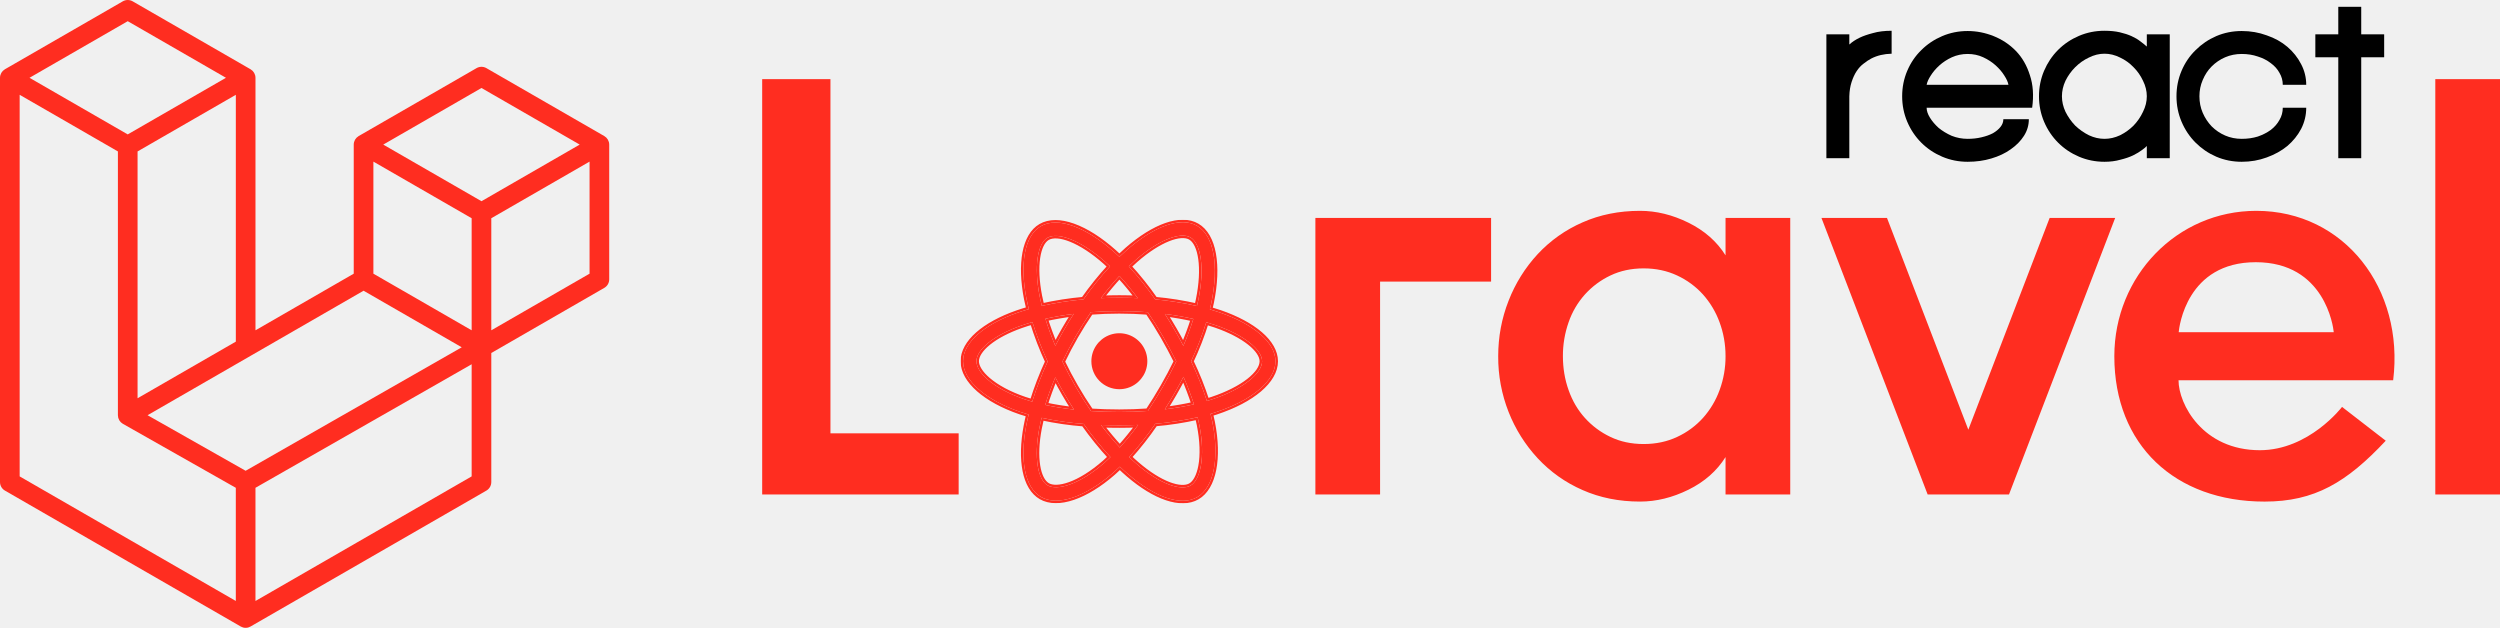
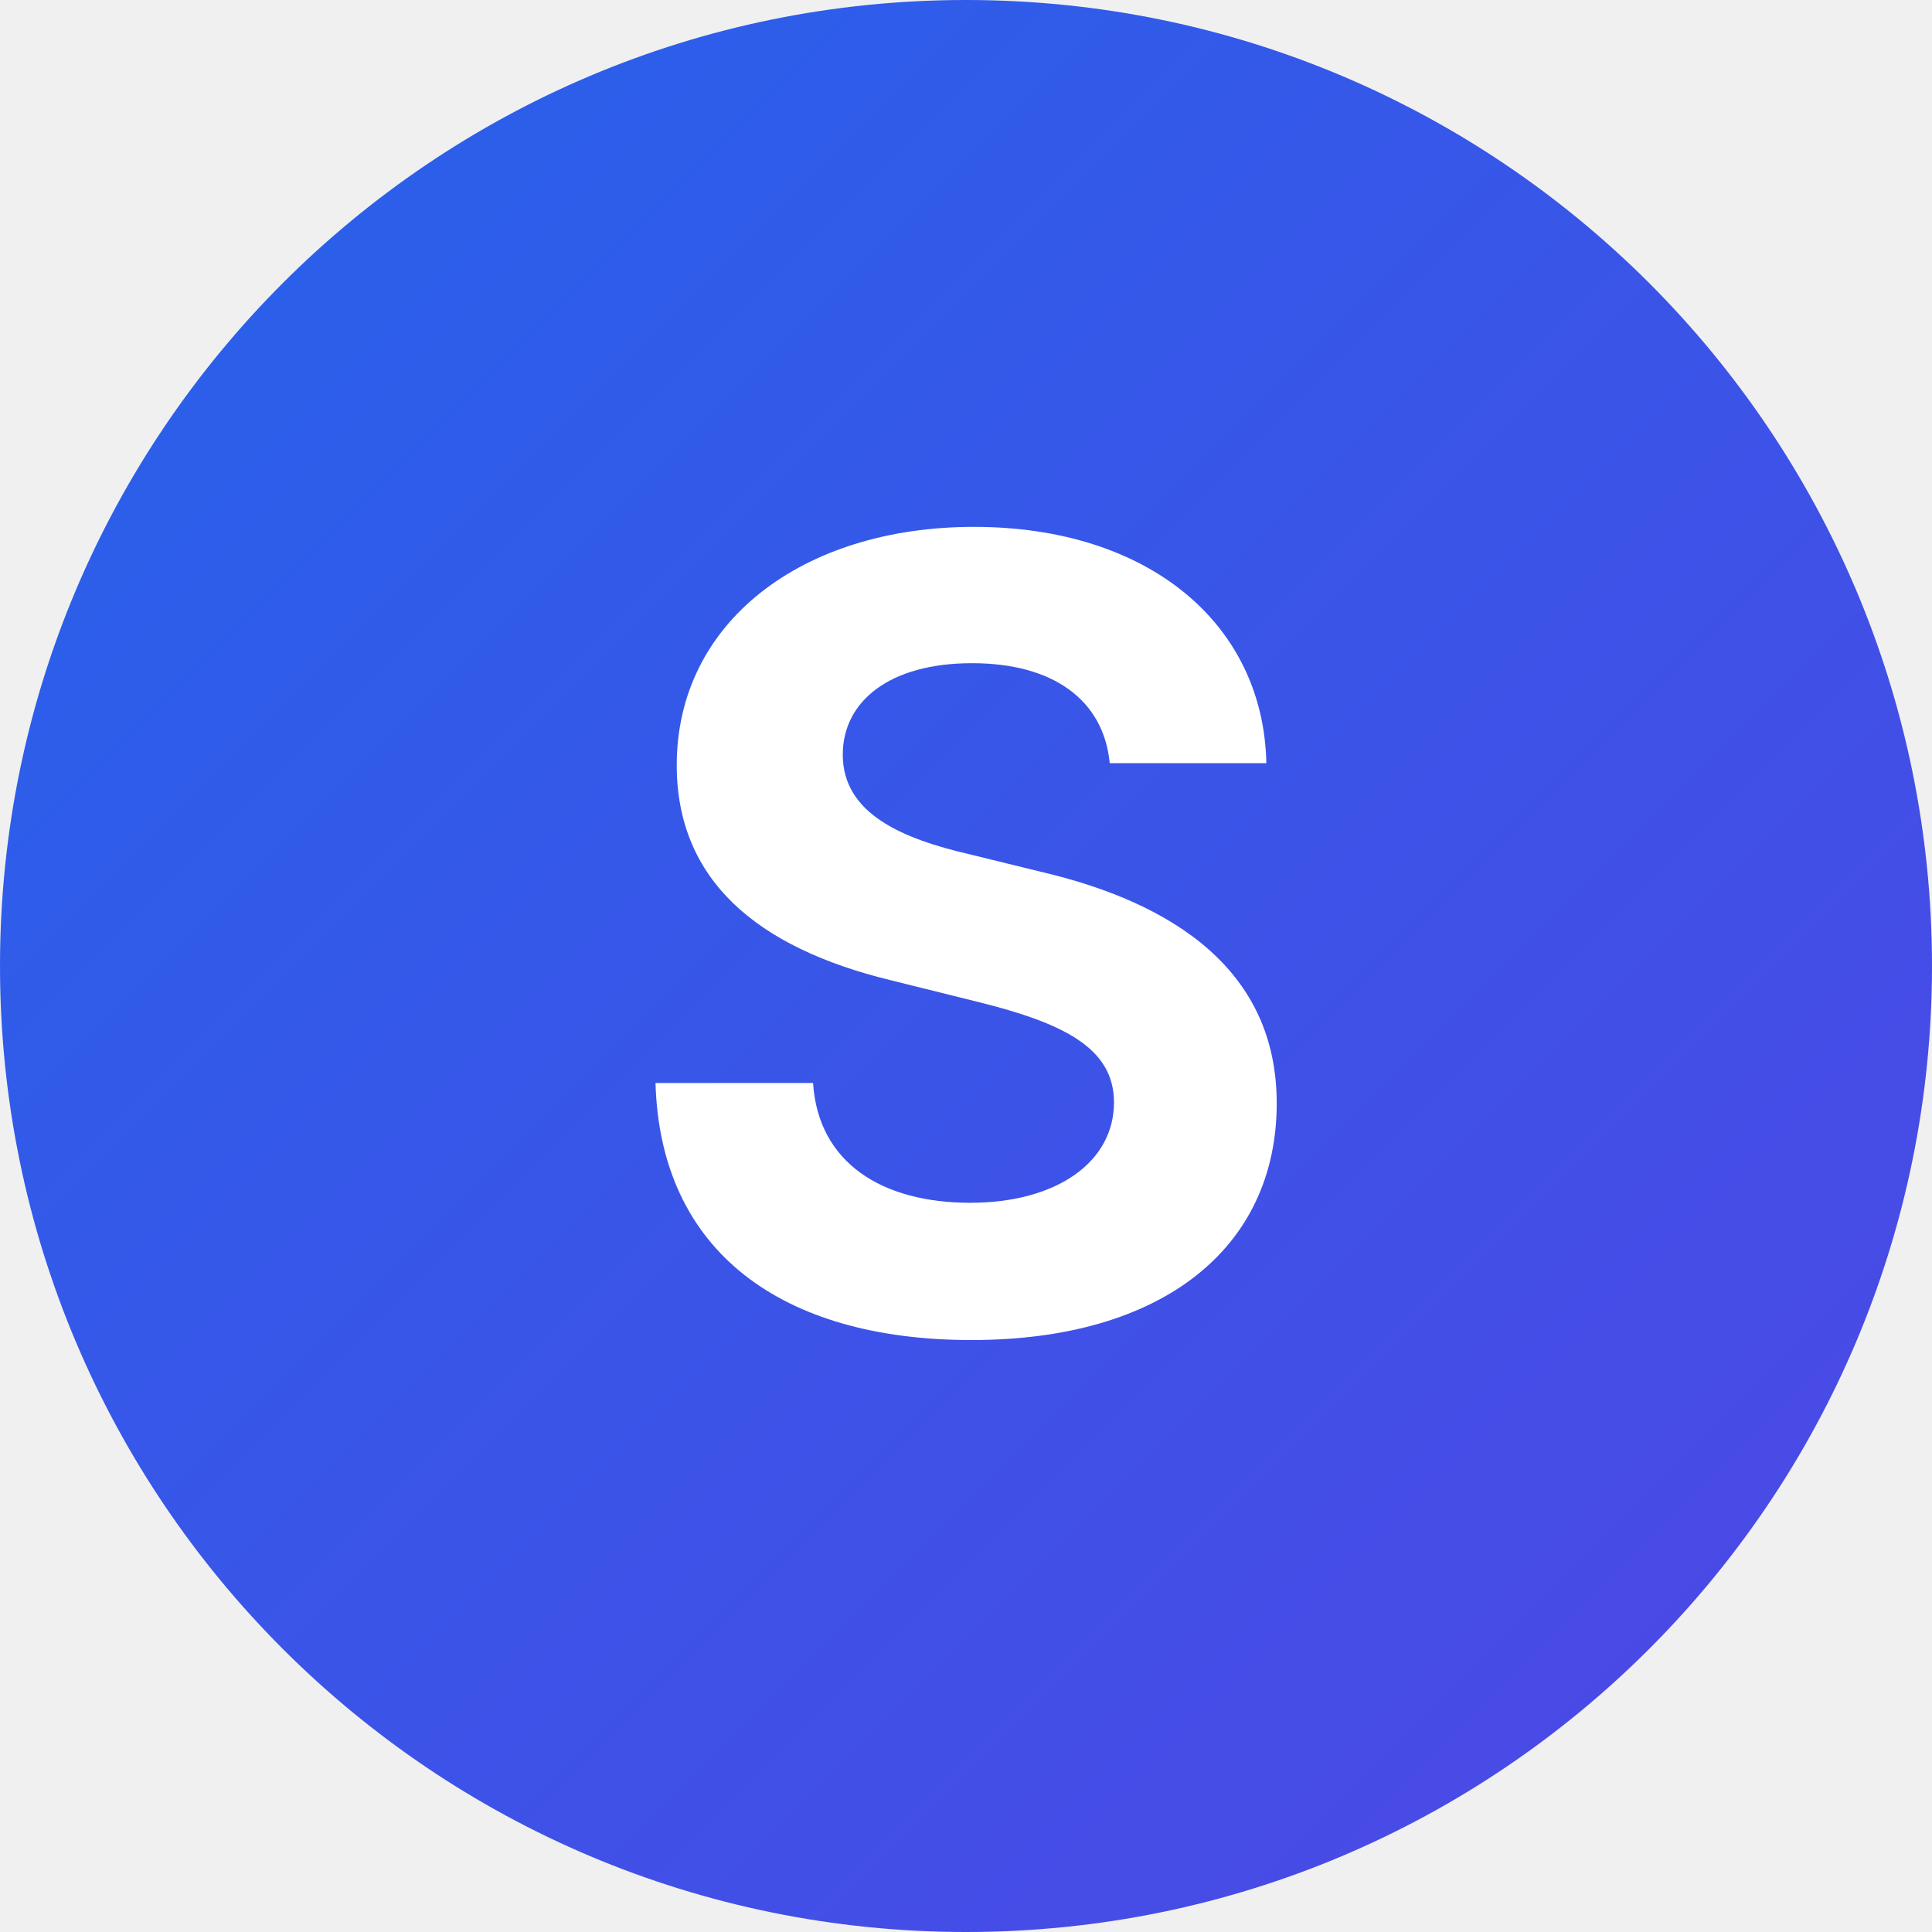
- <svg xmlns="http://www.w3.org/2000/svg" width="1991" height="500" viewBox="0 0 1991 500" fill="none">
-   <mask id="path-1-outside-1_1_7" maskUnits="userSpaceOnUse" x="765" y="175" width="253" height="226" fill="black">
-     <rect fill="white" x="765" y="175" width="253" height="226" />
-     <path d="M971.537 248.894C968.887 247.988 966.217 247.145 963.529 246.365C963.975 244.551 964.386 242.726 964.763 240.892C970.827 211.403 966.862 187.646 953.33 179.825C940.374 172.321 919.125 180.141 897.69 198.84C895.582 200.685 893.518 202.585 891.496 204.541C890.149 203.242 888.767 201.97 887.35 200.727C864.884 180.732 842.365 172.31 828.849 180.157C815.893 187.677 812.042 210.009 817.499 237.958C818.045 240.722 818.658 243.474 819.339 246.214C816.152 247.121 813.073 248.09 810.13 249.117C783.823 258.316 767 272.739 767 287.696C767 303.15 785.056 318.646 812.488 328.042C814.713 328.799 816.959 329.502 819.225 330.152C818.489 333.085 817.838 336.051 817.271 339.05C812.089 366.518 816.131 388.321 829.062 395.795C842.417 403.511 864.822 395.582 886.661 376.458C888.389 374.945 890.116 373.347 891.844 371.664C894.027 373.775 896.273 375.824 898.581 377.811C919.726 396.043 940.607 403.408 953.517 395.914C966.862 388.171 971.2 364.746 965.566 336.246C965.134 334.07 964.637 331.848 964.074 329.582C965.649 329.115 967.192 328.633 968.702 328.136C997.206 318.667 1015.78 303.358 1015.78 287.711C1015.76 272.682 998.403 258.165 971.537 248.894ZM904.681 206.873C923.043 190.854 940.208 184.531 948.033 189.05C956.362 193.865 959.601 213.279 954.367 238.741C954.021 240.399 953.648 242.053 953.247 243.701C942.289 241.208 931.177 239.449 919.985 238.435C913.577 229.204 906.553 220.417 898.959 212.133C900.818 210.33 902.722 208.576 904.671 206.873H904.681ZM840.453 300.476C842.702 304.829 845.053 309.129 847.507 313.376C850.005 317.708 852.608 321.977 855.317 326.182C847.616 325.345 839.963 324.111 832.389 322.487C834.586 315.376 837.292 307.991 840.453 300.476ZM840.453 275.429C837.343 268.074 834.711 260.84 832.55 253.853C839.65 252.262 847.216 250.962 855.104 249.977C852.461 254.102 849.918 258.288 847.475 262.534C845.033 266.781 842.687 271.079 840.437 275.429H840.453ZM846.102 287.955C849.377 281.124 852.905 274.425 856.685 267.857C860.461 261.292 864.481 254.878 868.745 248.614C876.146 248.054 883.733 247.759 891.398 247.759C899.063 247.759 906.697 248.054 914.093 248.619C918.311 254.869 922.307 261.261 926.08 267.795C929.853 274.328 933.427 280.996 936.803 287.799C933.472 294.654 929.906 301.381 926.106 307.981C922.336 314.545 918.363 320.978 914.186 327.281C906.801 327.799 899.156 328.084 891.382 328.084C883.609 328.084 876.109 327.84 868.859 327.369C864.564 321.084 860.511 314.642 856.7 308.043C852.89 301.444 849.352 294.748 846.087 287.955H846.102ZM935.305 313.303C937.81 308.957 940.215 304.553 942.519 300.093C945.678 307.255 948.467 314.576 950.874 322.025C943.21 323.751 935.462 325.074 927.661 325.99C930.293 321.813 932.842 317.584 935.305 313.303ZM942.416 275.434C940.121 271.063 937.736 266.744 935.258 262.477C932.84 258.269 930.319 254.113 927.697 250.008C935.632 251.013 943.245 252.35 950.381 253.983C948.087 261.262 945.428 268.421 942.416 275.434ZM891.502 219.747C896.677 225.401 901.563 231.314 906.143 237.461C896.347 236.994 886.545 236.994 876.736 237.461C881.572 231.066 886.521 225.131 891.502 219.747ZM834.198 189.366C842.521 184.536 860.924 191.439 880.323 208.682C881.561 209.786 882.81 210.941 884.054 212.139C876.422 220.421 869.348 229.201 862.878 238.42C851.711 239.426 840.621 241.157 829.678 243.602C829.046 241.059 828.476 238.499 827.968 235.922C823.278 211.962 826.382 193.901 834.198 189.366ZM822.065 319.89C819.992 319.299 817.945 318.658 815.924 317.967C803.796 313.821 793.779 308.411 786.901 302.518C780.744 297.237 777.624 291.966 777.624 287.696C777.624 278.621 791.13 267.043 813.654 259.191C816.483 258.207 819.337 257.307 822.215 256.491C825.561 267.242 829.612 277.759 834.343 287.976C829.555 298.333 825.454 308.994 822.065 319.89ZM879.659 368.436C870.004 376.894 860.333 382.89 851.808 385.911C844.148 388.622 838.048 388.7 834.363 386.569C826.517 382.035 823.252 364.523 827.704 341.035C828.232 338.271 828.837 335.507 829.518 332.743C840.57 335.124 851.771 336.75 863.044 337.609C869.577 346.876 876.71 355.706 884.396 364.041C882.852 365.559 881.271 367.021 879.659 368.436ZM891.797 356.402C886.76 350.955 881.732 344.927 876.83 338.449C881.594 338.636 886.445 338.729 891.382 338.729C896.451 338.729 901.468 338.62 906.412 338.397C901.849 344.643 896.971 350.652 891.797 356.402ZM956.331 371.219C954.849 379.221 951.869 384.559 948.184 386.694C940.342 391.244 923.577 385.331 905.5 369.736C903.427 367.954 901.354 366.041 899.244 364.036C906.781 355.668 913.747 346.803 920.094 337.501C931.429 336.54 942.685 334.8 953.781 332.292C954.289 334.344 954.738 336.355 955.128 338.325C957.621 350.918 957.979 362.31 956.331 371.219ZM965.349 318.024C963.991 318.475 962.591 318.911 961.171 319.336C957.692 308.535 953.483 297.983 948.572 287.753C953.299 277.659 957.343 267.26 960.679 256.626C963.224 257.367 965.696 258.145 968.075 258.969C991.096 266.908 1005.14 278.663 1005.14 287.696C1005.14 297.335 989.971 309.846 965.349 318.024Z" />
-   </mask>
-   <path d="M971.537 248.894C968.887 247.988 966.217 247.145 963.529 246.365C963.975 244.551 964.386 242.726 964.763 240.892C970.827 211.403 966.862 187.646 953.33 179.825C940.374 172.321 919.125 180.141 897.69 198.84C895.582 200.685 893.518 202.585 891.496 204.541C890.149 203.242 888.767 201.97 887.35 200.727C864.884 180.732 842.365 172.31 828.849 180.157C815.893 187.677 812.042 210.009 817.499 237.958C818.045 240.722 818.658 243.474 819.339 246.214C816.152 247.121 813.073 248.09 810.13 249.117C783.823 258.316 767 272.739 767 287.696C767 303.15 785.056 318.646 812.488 328.042C814.713 328.799 816.959 329.502 819.225 330.152C818.489 333.085 817.838 336.051 817.271 339.05C812.089 366.518 816.131 388.321 829.062 395.795C842.417 403.511 864.822 395.582 886.661 376.458C888.389 374.945 890.116 373.347 891.844 371.664C894.027 373.775 896.273 375.824 898.581 377.811C919.726 396.043 940.607 403.408 953.517 395.914C966.862 388.171 971.2 364.746 965.566 336.246C965.134 334.07 964.637 331.848 964.074 329.582C965.649 329.115 967.192 328.633 968.702 328.136C997.206 318.667 1015.78 303.358 1015.78 287.711C1015.76 272.682 998.403 258.165 971.537 248.894ZM904.681 206.873C923.043 190.854 940.208 184.531 948.033 189.05C956.362 193.865 959.601 213.279 954.367 238.741C954.021 240.399 953.648 242.053 953.247 243.701C942.289 241.208 931.177 239.449 919.985 238.435C913.577 229.204 906.553 220.417 898.959 212.133C900.818 210.33 902.722 208.576 904.671 206.873H904.681ZM840.453 300.476C842.702 304.829 845.053 309.129 847.507 313.376C850.005 317.708 852.608 321.977 855.317 326.182C847.616 325.345 839.963 324.111 832.389 322.487C834.586 315.376 837.292 307.991 840.453 300.476ZM840.453 275.429C837.343 268.074 834.711 260.84 832.55 253.853C839.65 252.262 847.216 250.962 855.104 249.977C852.461 254.102 849.918 258.288 847.475 262.534C845.033 266.781 842.687 271.079 840.437 275.429H840.453ZM846.102 287.955C849.377 281.124 852.905 274.425 856.685 267.857C860.461 261.292 864.481 254.878 868.745 248.614C876.146 248.054 883.733 247.759 891.398 247.759C899.063 247.759 906.697 248.054 914.093 248.619C918.311 254.869 922.307 261.261 926.08 267.795C929.853 274.328 933.427 280.996 936.803 287.799C933.472 294.654 929.906 301.381 926.106 307.981C922.336 314.545 918.363 320.978 914.186 327.281C906.801 327.799 899.156 328.084 891.382 328.084C883.609 328.084 876.109 327.84 868.859 327.369C864.564 321.084 860.511 314.642 856.7 308.043C852.89 301.444 849.352 294.748 846.087 287.955H846.102ZM935.305 313.303C937.81 308.957 940.215 304.553 942.519 300.093C945.678 307.255 948.467 314.576 950.874 322.025C943.21 323.751 935.462 325.074 927.661 325.99C930.293 321.813 932.842 317.584 935.305 313.303ZM942.416 275.434C940.121 271.063 937.736 266.744 935.258 262.477C932.84 258.269 930.319 254.113 927.697 250.008C935.632 251.013 943.245 252.35 950.381 253.983C948.087 261.262 945.428 268.421 942.416 275.434ZM891.502 219.747C896.677 225.401 901.563 231.314 906.143 237.461C896.347 236.994 886.545 236.994 876.736 237.461C881.572 231.066 886.521 225.131 891.502 219.747ZM834.198 189.366C842.521 184.536 860.924 191.439 880.323 208.682C881.561 209.786 882.81 210.941 884.054 212.139C876.422 220.421 869.348 229.201 862.878 238.42C851.711 239.426 840.621 241.157 829.678 243.602C829.046 241.059 828.476 238.499 827.968 235.922C823.278 211.962 826.382 193.901 834.198 189.366ZM822.065 319.89C819.992 319.299 817.945 318.658 815.924 317.967C803.796 313.821 793.779 308.411 786.901 302.518C780.744 297.237 777.624 291.966 777.624 287.696C777.624 278.621 791.13 267.043 813.654 259.191C816.483 258.207 819.337 257.307 822.215 256.491C825.561 267.242 829.612 277.759 834.343 287.976C829.555 298.333 825.454 308.994 822.065 319.89ZM879.659 368.436C870.004 376.894 860.333 382.89 851.808 385.911C844.148 388.622 838.048 388.7 834.363 386.569C826.517 382.035 823.252 364.523 827.704 341.035C828.232 338.271 828.837 335.507 829.518 332.743C840.57 335.124 851.771 336.75 863.044 337.609C869.577 346.876 876.71 355.706 884.396 364.041C882.852 365.559 881.271 367.021 879.659 368.436ZM891.797 356.402C886.76 350.955 881.732 344.927 876.83 338.449C881.594 338.636 886.445 338.729 891.382 338.729C896.451 338.729 901.468 338.62 906.412 338.397C901.849 344.643 896.971 350.652 891.797 356.402ZM956.331 371.219C954.849 379.221 951.869 384.559 948.184 386.694C940.342 391.244 923.577 385.331 905.5 369.736C903.427 367.954 901.354 366.041 899.244 364.036C906.781 355.668 913.747 346.803 920.094 337.501C931.429 336.54 942.685 334.8 953.781 332.292C954.289 334.344 954.738 336.355 955.128 338.325C957.621 350.918 957.979 362.31 956.331 371.219ZM965.349 318.024C963.991 318.475 962.591 318.911 961.171 319.336C957.692 308.535 953.483 297.983 948.572 287.753C953.299 277.659 957.343 267.26 960.679 256.626C963.224 257.367 965.696 258.145 968.075 258.969C991.096 266.908 1005.14 278.663 1005.14 287.696C1005.14 297.335 989.971 309.846 965.349 318.024Z" fill="#FF2D20" />
-   <path d="M971.537 248.894C968.887 247.988 966.217 247.145 963.529 246.365C963.975 244.551 964.386 242.726 964.763 240.892C970.827 211.403 966.862 187.646 953.33 179.825C940.374 172.321 919.125 180.141 897.69 198.84C895.582 200.685 893.518 202.585 891.496 204.541C890.149 203.242 888.767 201.97 887.35 200.727C864.884 180.732 842.365 172.31 828.849 180.157C815.893 187.677 812.042 210.009 817.499 237.958C818.045 240.722 818.658 243.474 819.339 246.214C816.152 247.121 813.073 248.09 810.13 249.117C783.823 258.316 767 272.739 767 287.696C767 303.15 785.056 318.646 812.488 328.042C814.713 328.799 816.959 329.502 819.225 330.152C818.489 333.085 817.838 336.051 817.271 339.05C812.089 366.518 816.131 388.321 829.062 395.795C842.417 403.511 864.822 395.582 886.661 376.458C888.389 374.945 890.116 373.347 891.844 371.664C894.027 373.775 896.273 375.824 898.581 377.811C919.726 396.043 940.607 403.408 953.517 395.914C966.862 388.171 971.2 364.746 965.566 336.246C965.134 334.07 964.637 331.848 964.074 329.582C965.649 329.115 967.192 328.633 968.702 328.136C997.206 318.667 1015.78 303.358 1015.78 287.711C1015.76 272.682 998.403 258.165 971.537 248.894ZM904.681 206.873C923.043 190.854 940.208 184.531 948.033 189.05C956.362 193.865 959.601 213.279 954.367 238.741C954.021 240.399 953.648 242.053 953.247 243.701C942.289 241.208 931.177 239.449 919.985 238.435C913.577 229.204 906.553 220.417 898.959 212.133C900.818 210.33 902.722 208.576 904.671 206.873H904.681ZM840.453 300.476C842.702 304.829 845.053 309.129 847.507 313.376C850.005 317.708 852.608 321.977 855.317 326.182C847.616 325.345 839.963 324.111 832.389 322.487C834.586 315.376 837.292 307.991 840.453 300.476ZM840.453 275.429C837.343 268.074 834.711 260.84 832.55 253.853C839.65 252.262 847.216 250.962 855.104 249.977C852.461 254.102 849.918 258.288 847.475 262.534C845.033 266.781 842.687 271.079 840.437 275.429H840.453ZM846.102 287.955C849.377 281.124 852.905 274.425 856.685 267.857C860.461 261.292 864.481 254.878 868.745 248.614C876.146 248.054 883.733 247.759 891.398 247.759C899.063 247.759 906.697 248.054 914.093 248.619C918.311 254.869 922.307 261.261 926.08 267.795C929.853 274.328 933.427 280.996 936.803 287.799C933.472 294.654 929.906 301.381 926.106 307.981C922.336 314.545 918.363 320.978 914.186 327.281C906.801 327.799 899.156 328.084 891.382 328.084C883.609 328.084 876.109 327.84 868.859 327.369C864.564 321.084 860.511 314.642 856.7 308.043C852.89 301.444 849.352 294.748 846.087 287.955H846.102ZM935.305 313.303C937.81 308.957 940.215 304.553 942.519 300.093C945.678 307.255 948.467 314.576 950.874 322.025C943.21 323.751 935.462 325.074 927.661 325.99C930.293 321.813 932.842 317.584 935.305 313.303ZM942.416 275.434C940.121 271.063 937.736 266.744 935.258 262.477C932.84 258.269 930.319 254.113 927.697 250.008C935.632 251.013 943.245 252.35 950.381 253.983C948.087 261.262 945.428 268.421 942.416 275.434ZM891.502 219.747C896.677 225.401 901.563 231.314 906.143 237.461C896.347 236.994 886.545 236.994 876.736 237.461C881.572 231.066 886.521 225.131 891.502 219.747ZM834.198 189.366C842.521 184.536 860.924 191.439 880.323 208.682C881.561 209.786 882.81 210.941 884.054 212.139C876.422 220.421 869.348 229.201 862.878 238.42C851.711 239.426 840.621 241.157 829.678 243.602C829.046 241.059 828.476 238.499 827.968 235.922C823.278 211.962 826.382 193.901 834.198 189.366ZM822.065 319.89C819.992 319.299 817.945 318.658 815.924 317.967C803.796 313.821 793.779 308.411 786.901 302.518C780.744 297.237 777.624 291.966 777.624 287.696C777.624 278.621 791.13 267.043 813.654 259.191C816.483 258.207 819.337 257.307 822.215 256.491C825.561 267.242 829.612 277.759 834.343 287.976C829.555 298.333 825.454 308.994 822.065 319.89ZM879.659 368.436C870.004 376.894 860.333 382.89 851.808 385.911C844.148 388.622 838.048 388.7 834.363 386.569C826.517 382.035 823.252 364.523 827.704 341.035C828.232 338.271 828.837 335.507 829.518 332.743C840.57 335.124 851.771 336.75 863.044 337.609C869.577 346.876 876.71 355.706 884.396 364.041C882.852 365.559 881.271 367.021 879.659 368.436ZM891.797 356.402C886.76 350.955 881.732 344.927 876.83 338.449C881.594 338.636 886.445 338.729 891.382 338.729C896.451 338.729 901.468 338.62 906.412 338.397C901.849 344.643 896.971 350.652 891.797 356.402ZM956.331 371.219C954.849 379.221 951.869 384.559 948.184 386.694C940.342 391.244 923.577 385.331 905.5 369.736C903.427 367.954 901.354 366.041 899.244 364.036C906.781 355.668 913.747 346.803 920.094 337.501C931.429 336.54 942.685 334.8 953.781 332.292C954.289 334.344 954.738 336.355 955.128 338.325C957.621 350.918 957.979 362.31 956.331 371.219ZM965.349 318.024C963.991 318.475 962.591 318.911 961.171 319.336C957.692 308.535 953.483 297.983 948.572 287.753C953.299 277.659 957.343 267.26 960.679 256.626C963.224 257.367 965.696 258.145 968.075 258.969C991.096 266.908 1005.14 278.663 1005.14 287.696C1005.14 297.335 989.971 309.846 965.349 318.024Z" stroke="#FF2D20" stroke-width="4" mask="url(#path-1-outside-1_1_7)" />
-   <path d="M891.382 309.96C895.793 309.974 900.109 308.679 903.783 306.24C907.457 303.8 910.325 300.324 912.023 296.253C913.721 292.182 914.172 287.699 913.321 283.372C912.469 279.044 910.352 275.066 907.239 271.943C904.125 268.819 900.154 266.689 895.829 265.823C891.504 264.957 887.02 265.394 882.944 267.079C878.867 268.764 875.383 271.62 872.931 275.286C870.479 278.953 869.17 283.264 869.17 287.675C869.164 290.597 869.733 293.492 870.847 296.193C871.96 298.895 873.595 301.351 875.658 303.421C877.72 305.49 880.171 307.133 882.869 308.255C885.567 309.377 888.46 309.957 891.382 309.96Z" fill="#FF2D20" />
-   <path fill-rule="evenodd" clip-rule="evenodd" d="M484.904 113.113C485.084 113.78 485.176 114.467 485.178 115.157V222.481C485.178 223.859 484.815 225.212 484.125 226.404C483.435 227.596 482.443 228.584 481.25 229.27L391.267 281.132V383.926C391.267 386.724 389.782 389.306 387.359 390.715L199.527 498.958C199.097 499.202 198.628 499.359 198.159 499.525C197.984 499.584 197.817 499.691 197.632 499.74C196.319 500.087 194.939 500.087 193.626 499.74C193.411 499.682 193.215 499.564 193.01 499.486C192.58 499.33 192.131 499.193 191.72 498.958L3.928 390.715C2.735 390.029 1.744 389.04 1.054 387.848C0.365 386.656 0.001 385.304 0 383.926L0 61.955C0 61.251 0.098 60.566 0.274 59.901C0.332 59.676 0.469 59.471 0.547 59.246C0.694 58.835 0.831 58.414 1.046 58.033C1.192 57.779 1.407 57.573 1.583 57.338C1.808 57.025 2.013 56.703 2.277 56.429C2.501 56.204 2.795 56.038 3.049 55.842C3.332 55.607 3.586 55.353 3.908 55.167L97.819 1.045C99.008 0.36 100.356 0 101.728 0C103.099 0 104.447 0.36 105.636 1.045L199.537 55.167H199.557C199.869 55.363 200.133 55.607 200.417 55.832C200.671 56.028 200.954 56.204 201.179 56.419C201.452 56.703 201.648 57.025 201.882 57.338C202.048 57.573 202.273 57.779 202.41 58.033C202.635 58.424 202.762 58.835 202.918 59.246C202.996 59.471 203.133 59.676 203.192 59.911C203.371 60.578 203.463 61.265 203.465 61.955V263.055L281.713 217.952V115.148C281.713 114.463 281.81 113.768 281.986 113.113C282.055 112.878 282.182 112.673 282.26 112.448C282.416 112.037 282.553 111.617 282.768 111.235C282.915 110.981 283.13 110.775 283.296 110.541C283.53 110.228 283.726 109.905 283.999 109.631C284.224 109.406 284.507 109.24 284.761 109.044C285.054 108.809 285.309 108.555 285.621 108.369L379.542 54.248C380.73 53.562 382.078 53.201 383.45 53.201C384.822 53.201 386.17 53.562 387.359 54.248L481.26 108.369C481.592 108.565 481.846 108.809 482.139 109.034C482.383 109.23 482.667 109.406 482.891 109.621C483.165 109.905 483.36 110.228 483.595 110.541C483.771 110.775 483.986 110.981 484.123 111.235C484.347 111.617 484.474 112.037 484.631 112.448C484.719 112.673 484.846 112.878 484.904 113.113ZM469.524 217.952V128.705L436.664 147.642L391.267 173.808V263.055L469.534 217.952H469.524ZM375.623 379.397V290.091L330.969 315.621L203.455 388.475V478.622L375.623 379.397ZM15.653 75.503V379.397L187.802 478.612V388.485L97.868 337.532L97.839 337.513L97.8 337.493C97.497 337.317 97.243 337.063 96.959 336.847C96.715 336.652 96.432 336.495 96.217 336.28L96.197 336.251C95.943 336.006 95.767 335.703 95.552 335.429C95.357 335.165 95.122 334.94 94.966 334.666L94.956 334.637C94.78 334.343 94.673 333.991 94.546 333.659C94.419 333.365 94.253 333.091 94.175 332.778C94.077 332.407 94.057 332.006 94.018 331.624C93.979 331.331 93.901 331.037 93.901 330.744V120.606L48.514 94.43L15.653 75.503ZM101.737 16.872L23.5 61.955L101.718 107.039L179.946 61.946L101.718 16.872H101.737ZM142.425 298.23L187.812 272.074V75.503L154.951 94.44L109.554 120.606V317.177L142.425 298.23ZM383.45 70.074L305.222 115.157L383.45 160.241L461.668 115.148L383.45 70.074ZM375.623 173.808L330.227 147.642L297.366 128.705V217.952L342.753 244.108L375.623 263.055V173.808ZM195.619 374.927L310.362 309.351L367.719 276.583L289.549 231.529L199.547 283.401L117.518 330.675L195.619 374.927Z" fill="#FF2D20" />
-   <path fill-rule="evenodd" clip-rule="evenodd" d="M661.371 63V345.115H763.474V393.787H607V63H661.371ZM1047.57 393.787V173.576H1187.5V224.268H1099.09V393.811H1047.57V393.787ZM1374.22 203.347V173.576H1425.75V393.799H1374.22V364.016C1367.29 375.045 1357.45 383.712 1344.68 390.004C1331.92 396.308 1319.08 399.454 1306.15 399.454C1289.45 399.454 1274.17 396.394 1260.3 390.249C1246.79 384.36 1234.64 375.751 1224.61 364.958C1214.66 354.224 1206.81 341.728 1201.45 328.112C1195.88 313.965 1193.07 298.88 1193.17 283.675C1193.17 268.251 1195.93 253.513 1201.45 239.484C1206.77 225.777 1214.62 213.193 1224.6 202.393C1234.64 191.605 1246.79 183 1260.3 177.114C1274.17 170.969 1289.45 167.909 1306.15 167.909C1319.07 167.909 1331.92 171.055 1344.68 177.359C1357.45 183.663 1367.29 192.318 1374.22 203.347ZM1369.5 310.619C1372.67 301.995 1374.27 292.875 1374.22 283.688C1374.22 274.225 1372.63 265.252 1369.5 256.757C1366.54 248.576 1362.06 241.035 1356.27 234.538C1350.5 228.166 1343.5 223.021 1335.7 219.408C1327.67 215.638 1318.75 213.74 1308.99 213.74C1299.22 213.74 1290.39 215.638 1282.52 219.408C1274.81 223.064 1267.9 228.206 1262.19 234.538C1256.42 241.001 1252 248.551 1249.2 256.744C1246.17 265.399 1244.65 274.508 1244.7 283.675C1244.7 293.126 1246.18 302.111 1249.2 310.606C1252.18 319.126 1256.52 326.52 1262.19 332.824C1267.9 339.159 1274.81 344.302 1282.52 347.955C1290.39 351.737 1299.22 353.623 1308.99 353.623C1318.75 353.623 1327.67 351.737 1335.7 347.955C1343.51 344.346 1350.5 339.2 1356.27 332.824C1362.06 326.332 1366.54 318.795 1369.5 310.619ZM1632.33 173.576H1684.52L1599.96 393.799H1535.18L1450.61 173.576H1502.8L1567.57 342.214L1632.33 173.576ZM1796.91 167.909C1867.06 167.909 1914.91 230.07 1905.92 302.821H1734.98C1734.98 321.819 1754.17 358.544 1799.74 358.544C1838.92 358.544 1865.19 324.084 1865.2 324.06L1900.01 350.991C1868.89 384.202 1843.4 399.467 1803.49 399.467C1732.19 399.467 1683.85 354.369 1683.85 283.688C1683.85 219.751 1733.82 167.909 1796.91 167.909ZM1735.11 264.542H1858.6C1858.22 260.307 1851.52 208.819 1796.49 208.819C1741.45 208.819 1735.51 260.307 1735.11 264.542ZM1939.47 393.787V63H1991V393.787H1939.47Z" fill="#FF2D20" />
-   <path d="M1472.8 35.462C1474.96 33.432 1477.74 31.605 1481.12 29.981C1483.96 28.628 1487.48 27.41 1491.68 26.327C1495.87 25.109 1500.81 24.5 1506.49 24.5V42.77C1500.4 42.905 1494.99 44.191 1490.25 46.627C1488.22 47.71 1486.19 49.063 1484.16 50.687C1482.13 52.176 1480.31 54.138 1478.68 56.574C1477.06 59.01 1475.71 61.92 1474.62 65.303C1473.54 68.551 1472.93 72.34 1472.8 76.671V126H1454.53V27.342H1472.8V35.462Z" fill="black" />
-   <path d="M1615.77 94.941C1615.77 99.678 1614.49 104.076 1611.91 108.136C1609.34 112.196 1605.82 115.782 1601.36 118.895C1597.03 122.008 1591.89 124.444 1585.93 126.203C1580.11 127.962 1573.82 128.842 1567.05 128.842C1559.88 128.842 1553.11 127.489 1546.75 124.782C1540.39 122.075 1534.84 118.354 1530.11 113.617C1525.37 108.88 1521.65 103.332 1518.94 96.971C1516.23 90.61 1514.88 83.844 1514.88 76.671C1514.88 69.498 1516.23 62.732 1518.94 56.371C1521.65 50.01 1525.37 44.529 1530.11 39.928C1534.84 35.191 1540.39 31.47 1546.75 28.763C1553.11 26.056 1559.88 24.703 1567.05 24.703C1574.09 24.703 1580.99 26.056 1587.76 28.763C1594.52 31.47 1600.41 35.394 1605.42 40.537C1610.43 45.68 1614.15 52.108 1616.58 59.822C1619.15 67.401 1619.76 76.062 1618.41 85.806H1534.37C1534.37 88.242 1535.25 90.881 1537.01 93.723C1538.77 96.565 1541.07 99.272 1543.91 101.843C1546.89 104.279 1550.34 106.377 1554.26 108.136C1558.32 109.76 1562.59 110.572 1567.05 110.572C1570.98 110.572 1574.63 110.166 1578.01 109.354C1581.53 108.542 1584.58 107.459 1587.15 106.106C1589.72 104.617 1591.75 102.926 1593.24 101.031C1594.73 99.136 1595.47 97.106 1595.47 94.941H1615.77ZM1599.53 67.536C1599.13 65.371 1598.04 62.935 1596.28 60.228C1594.52 57.386 1592.22 54.679 1589.38 52.108C1586.54 49.537 1583.22 47.371 1579.43 45.612C1575.65 43.853 1571.52 42.973 1567.05 42.973C1562.59 42.973 1558.39 43.853 1554.47 45.612C1550.68 47.371 1547.36 49.537 1544.52 52.108C1541.68 54.679 1539.38 57.386 1537.62 60.228C1535.86 62.935 1534.77 65.371 1534.37 67.536H1599.53Z" fill="black" />
-   <path d="M1709.72 126V116.256C1709.04 117.068 1707.76 118.151 1705.86 119.504C1704.1 120.857 1701.74 122.278 1698.76 123.767C1695.92 125.12 1692.53 126.271 1688.61 127.218C1684.82 128.301 1680.62 128.842 1676.02 128.842C1668.85 128.842 1662.08 127.489 1655.72 124.782C1649.36 122.075 1643.81 118.354 1639.08 113.617C1634.34 108.88 1630.62 103.332 1627.91 96.971C1625.21 90.61 1623.85 83.844 1623.85 76.671C1623.85 69.498 1625.21 62.732 1627.91 56.371C1630.62 50.01 1634.34 44.462 1639.08 39.725C1643.81 34.988 1649.36 31.267 1655.72 28.56C1662.08 25.853 1668.85 24.5 1676.02 24.5C1680.62 24.5 1684.68 24.906 1688.2 25.718C1691.72 26.53 1694.83 27.545 1697.54 28.763C1700.25 29.981 1702.55 31.334 1704.44 32.823C1706.47 34.312 1708.23 35.733 1709.72 37.086V27.342H1727.99V126H1709.72ZM1642.12 76.671C1642.12 80.866 1643.07 84.994 1644.96 89.054C1646.99 93.114 1649.57 96.768 1652.68 100.016C1655.93 103.129 1659.58 105.7 1663.64 107.73C1667.7 109.625 1671.83 110.572 1676.02 110.572C1680.22 110.572 1684.35 109.625 1688.41 107.73C1692.47 105.7 1696.05 103.129 1699.16 100.016C1702.28 96.768 1704.78 93.114 1706.68 89.054C1708.71 84.994 1709.72 80.866 1709.72 76.671C1709.72 72.476 1708.71 68.348 1706.68 64.288C1704.78 60.228 1702.28 56.642 1699.16 53.529C1696.05 50.281 1692.47 47.71 1688.41 45.815C1684.35 43.785 1680.22 42.77 1676.02 42.77C1671.83 42.77 1667.7 43.785 1663.64 45.815C1659.58 47.71 1655.93 50.281 1652.68 53.529C1649.57 56.642 1646.99 60.228 1644.96 64.288C1643.07 68.348 1642.12 72.476 1642.12 76.671Z" fill="black" />
-   <path d="M1836.68 85.806C1836.68 91.761 1835.32 97.377 1832.62 102.655C1829.91 107.798 1826.25 112.331 1821.65 116.256C1817.05 120.045 1811.57 123.09 1805.21 125.391C1798.98 127.692 1792.35 128.842 1785.32 128.842C1778.14 128.842 1771.38 127.489 1765.02 124.782C1758.79 122.075 1753.31 118.354 1748.57 113.617C1743.84 108.88 1740.11 103.332 1737.41 96.971C1734.7 90.61 1733.35 83.844 1733.35 76.671C1733.35 69.498 1734.7 62.732 1737.41 56.371C1740.11 50.01 1743.84 44.529 1748.57 39.928C1753.31 35.191 1758.79 31.47 1765.02 28.763C1771.38 26.056 1778.14 24.703 1785.32 24.703C1792.35 24.703 1798.98 25.853 1805.21 28.154C1811.57 30.319 1817.05 33.364 1821.65 37.289C1826.25 41.214 1829.91 45.815 1832.62 51.093C1835.32 56.236 1836.68 61.717 1836.68 67.536H1818C1818 64.153 1817.12 60.972 1815.36 57.995C1813.74 55.018 1811.44 52.446 1808.46 50.281C1805.48 47.98 1802.03 46.221 1798.11 45.003C1794.18 43.65 1789.92 42.973 1785.32 42.973C1780.58 42.973 1776.18 43.853 1772.12 45.612C1768.06 47.371 1764.47 49.807 1761.36 52.92C1758.38 55.897 1756.02 59.484 1754.26 63.679C1752.5 67.739 1751.62 72.07 1751.62 76.671C1751.62 81.408 1752.5 85.806 1754.26 89.866C1756.02 93.926 1758.38 97.512 1761.36 100.625C1764.47 103.738 1768.06 106.174 1772.12 107.933C1776.18 109.692 1780.58 110.572 1785.32 110.572C1789.92 110.572 1794.18 109.963 1798.11 108.745C1802.03 107.392 1805.48 105.632 1808.46 103.467C1811.44 101.166 1813.74 98.527 1815.36 95.55C1817.12 92.573 1818 89.325 1818 85.806H1836.68Z" fill="black" />
-   <path d="M1862.21 126V45.612H1843.94V27.342H1862.21V5.418H1880.48V27.342H1898.75V45.612H1880.48V126H1862.21Z" fill="black" />
+ <svg xmlns="http://www.w3.org/2000/svg" viewBox="0 0 64 64">
+   <defs>
+     <linearGradient id="gradient" x1="0%" y1="0%" x2="100%" y2="100%">
+       <stop offset="0%" style="stop-color:#2563eb;stop-opacity:1" />
+       <stop offset="100%" style="stop-color:#4f46e5;stop-opacity:1" />
+     </linearGradient>
+   </defs>
+   <circle cx="32" cy="32" r="32" fill="url(#gradient)" />
+   <text x="32" y="44" font-family="system-ui, -apple-system, sans-serif" font-size="36" font-weight="700" text-anchor="middle" fill="white">S</text>
</svg>
